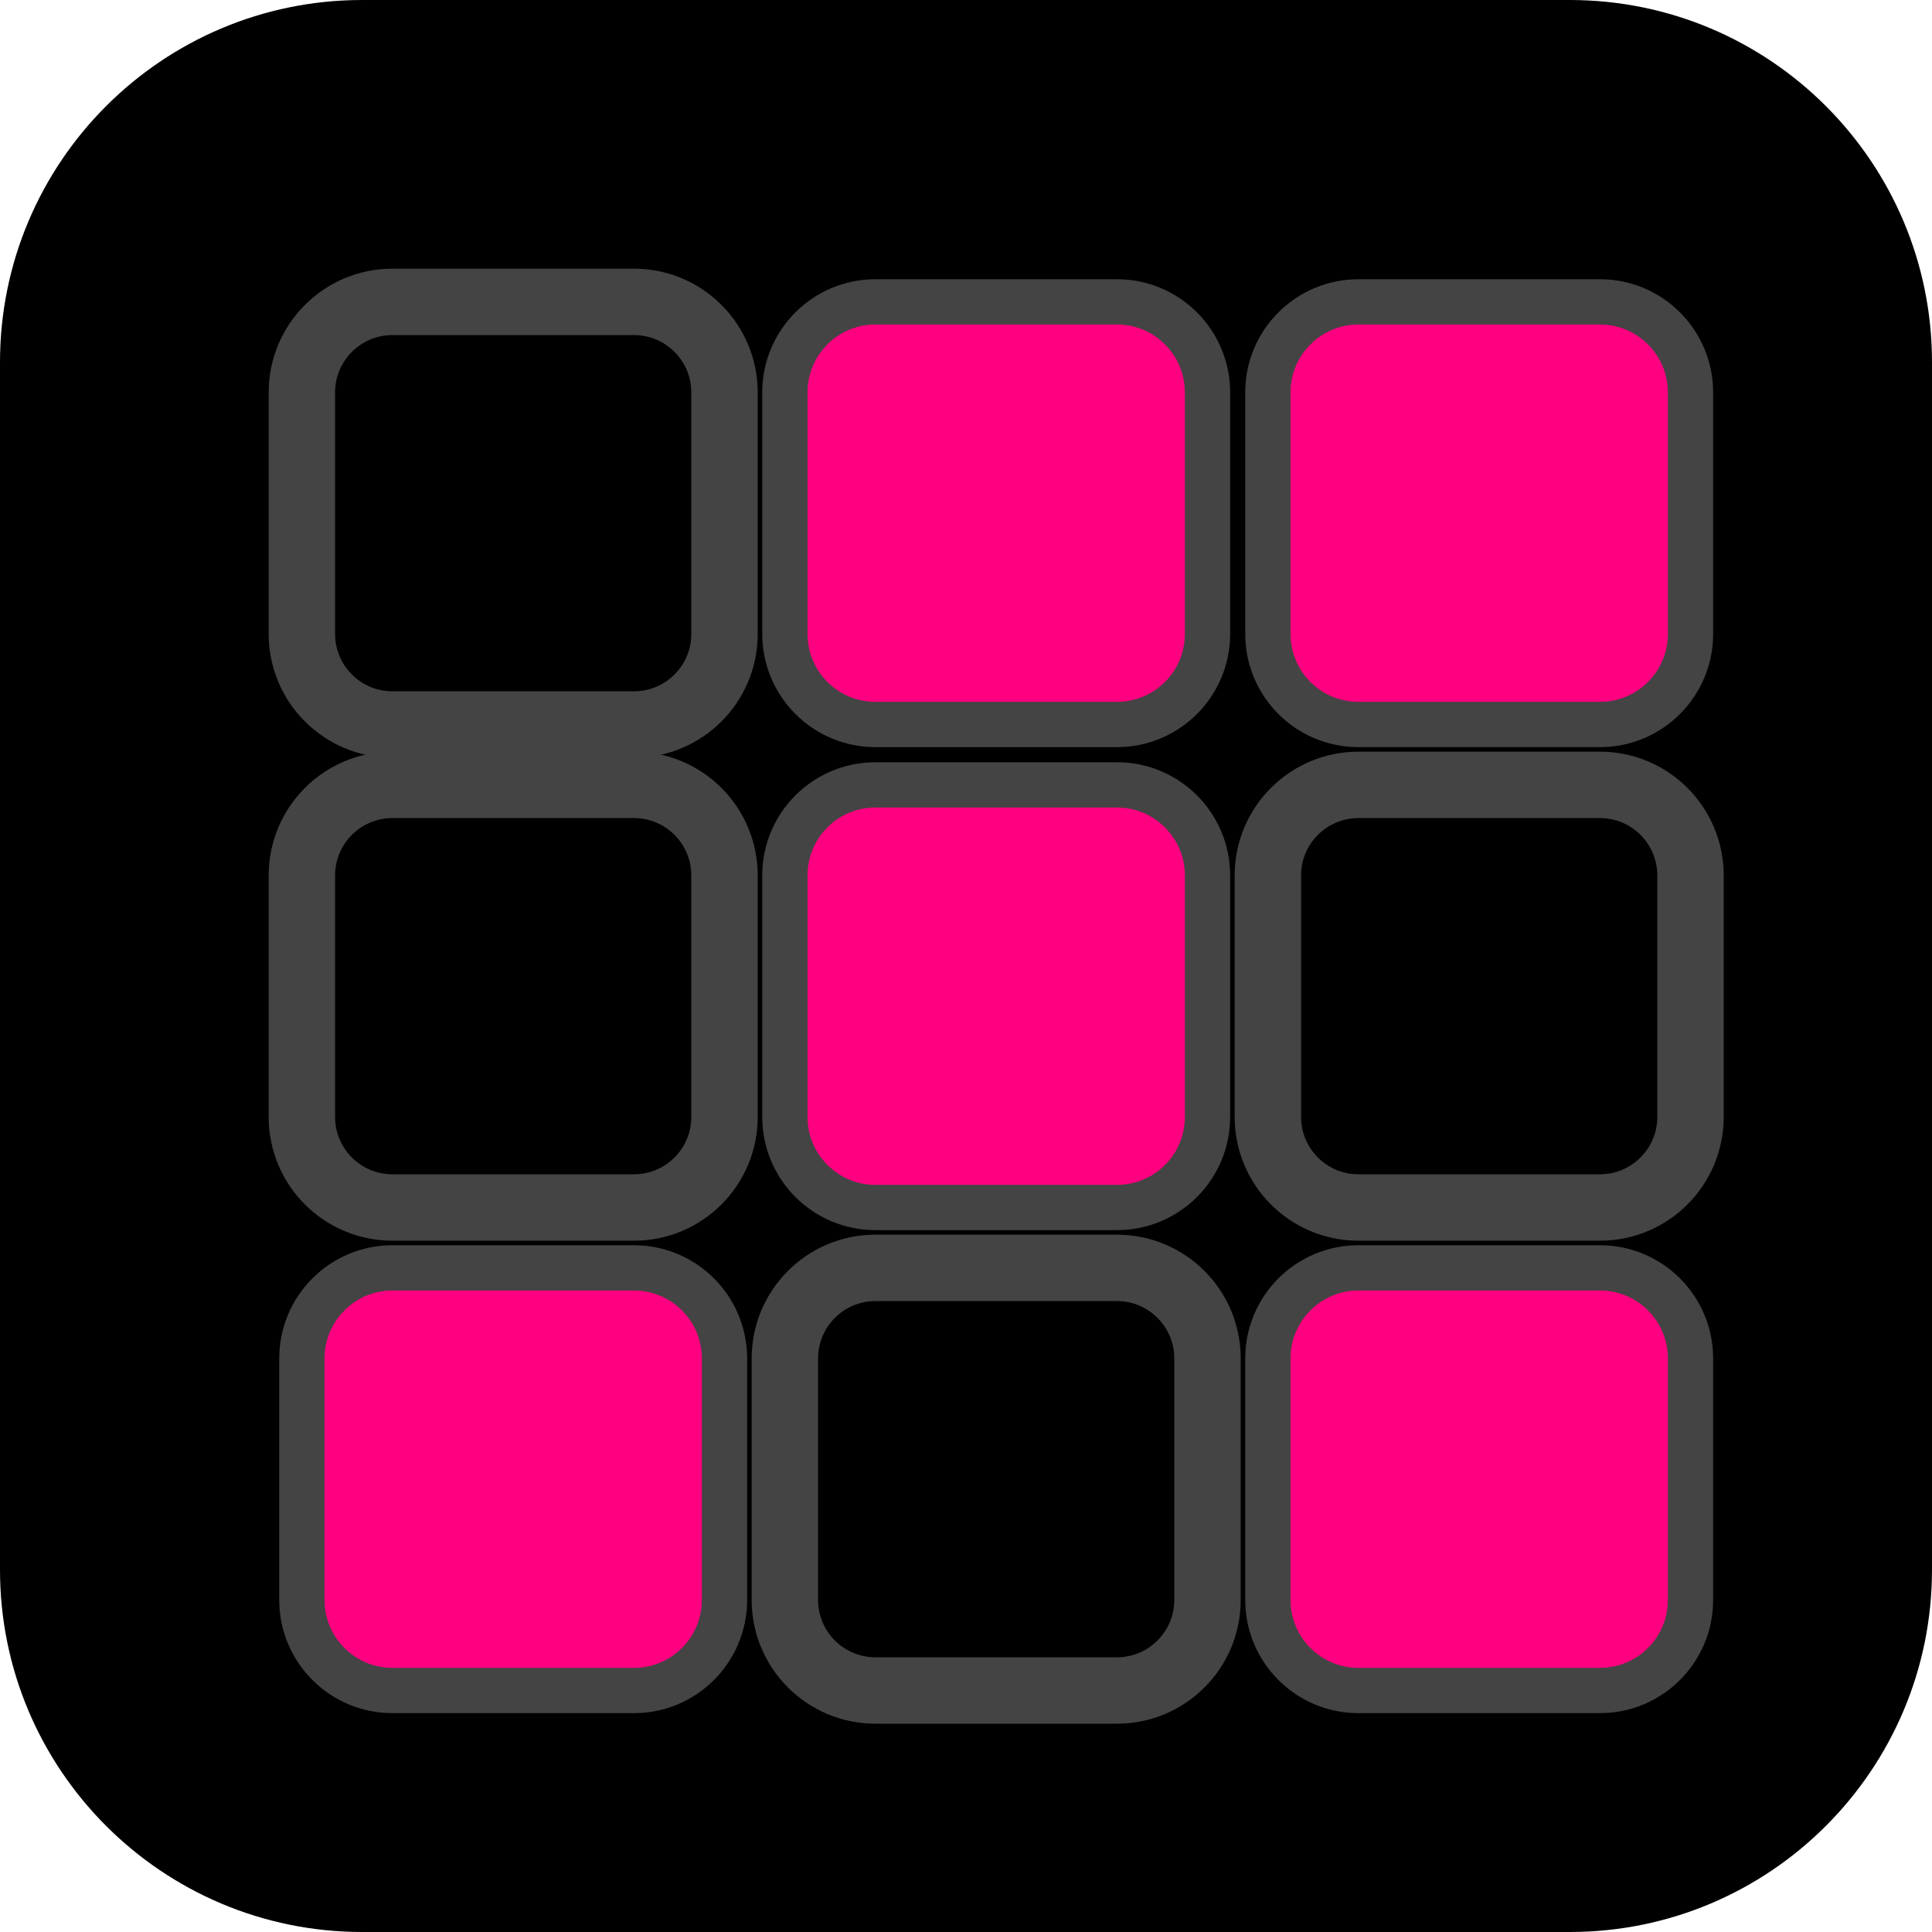
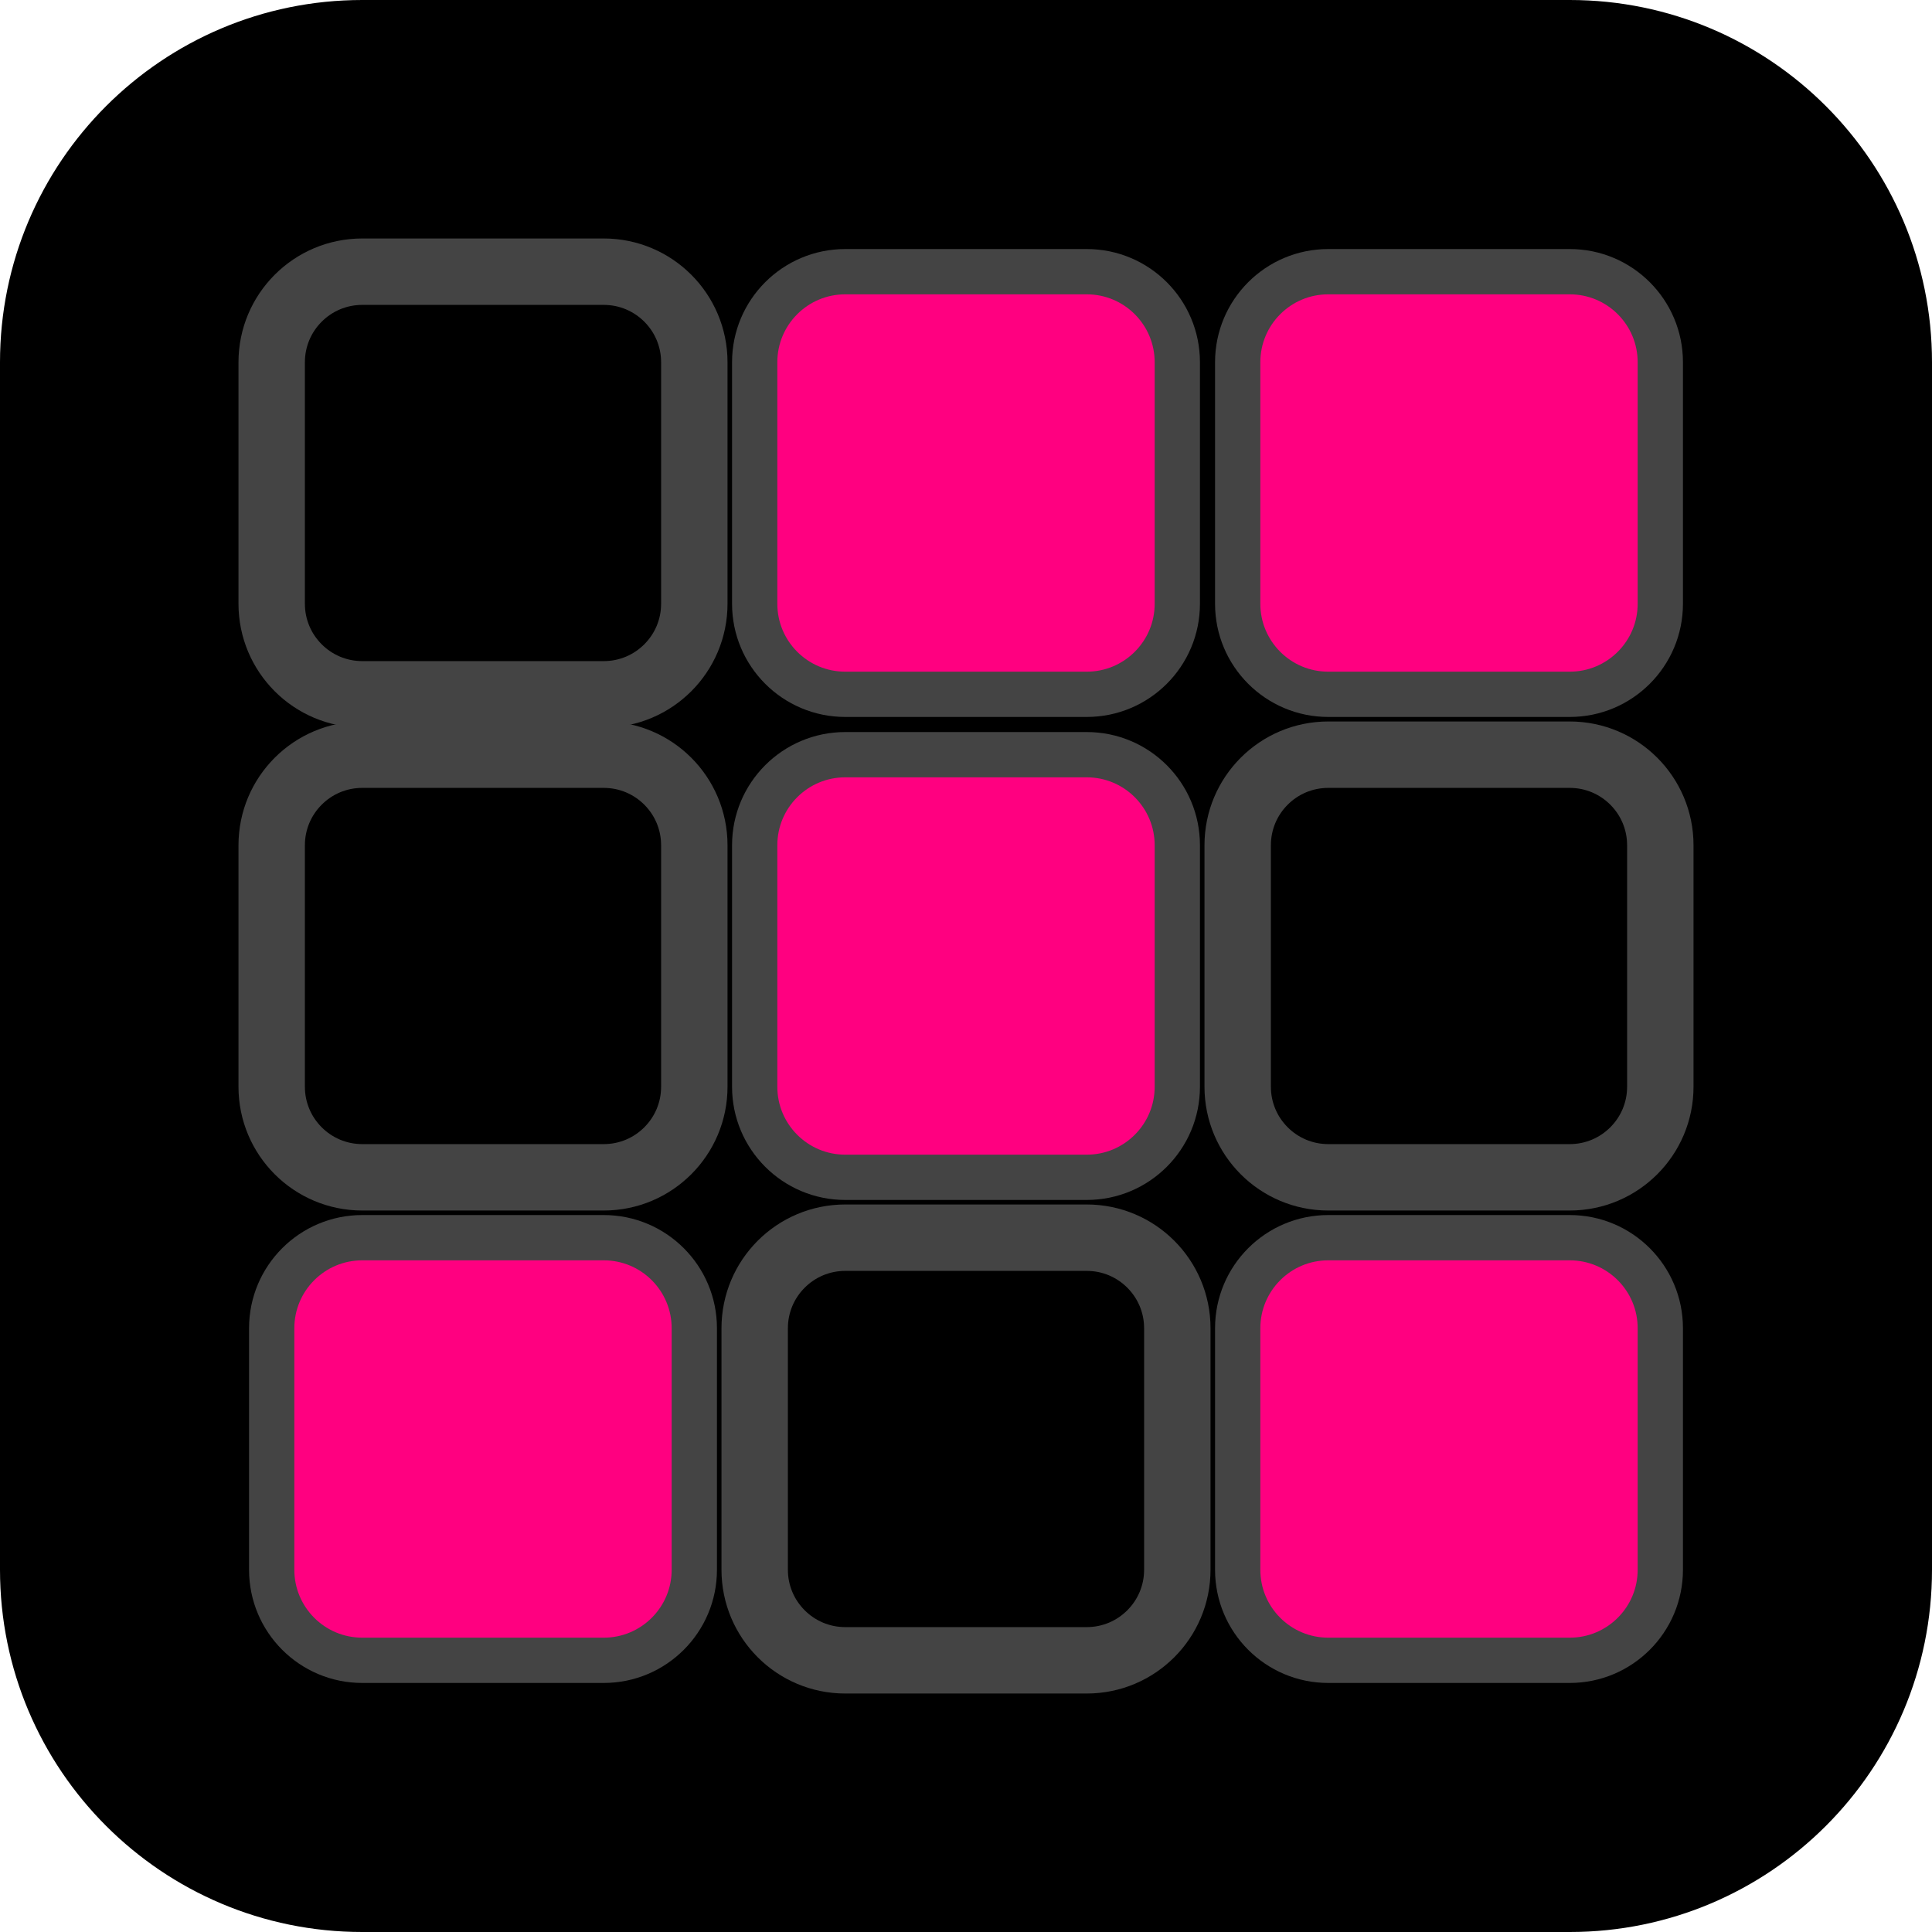
<svg xmlns="http://www.w3.org/2000/svg" viewBox="0 0 32 32">
  <rect width="32" height="32" rx="6" fill="#000000" />
-   <rect x="5" y="5" width="7" height="7" rx="1.5" fill="none" stroke="#444444" stroke-width="1.1" />
-   <rect x="13" y="5" width="7" height="7" rx="1.5" fill="#ff0080" stroke="#444444" stroke-width="0.75" />
-   <rect x="21" y="5" width="7" height="7" rx="1.5" fill="#ff0080" stroke="#444444" stroke-width="0.75" />
-   <rect x="5" y="13" width="7" height="7" rx="1.5" fill="none" stroke="#444444" stroke-width="1.1" />
-   <rect x="13" y="13" width="7" height="7" rx="1.5" fill="#ff0080" stroke="#444444" stroke-width="0.75" />
-   <rect x="21" y="13" width="7" height="7" rx="1.5" fill="none" stroke="#444444" stroke-width="1.1" />
-   <rect x="5" y="21" width="7" height="7" rx="1.5" fill="#ff0080" stroke="#444444" stroke-width="0.75" />
-   <rect x="13" y="21" width="7" height="7" rx="1.5" fill="none" stroke="#444444" stroke-width="1.1" />
-   <rect x="21" y="21" width="7" height="7" rx="1.5" fill="#ff0080" stroke="#444444" stroke-width="0.75" />
+   <rect x="4.5" y="4.5" width="7" height="7" rx="1.5" fill="none" stroke="#444444" stroke-width="1.1" />
+   <rect x="12.5" y="4.5" width="7" height="7" rx="1.5" fill="#ff0080" stroke="#444444" stroke-width="0.75" />
+   <rect x="20.5" y="4.5" width="7" height="7" rx="1.5" fill="#ff0080" stroke="#444444" stroke-width="0.75" />
+   <rect x="4.5" y="12.5" width="7" height="7" rx="1.5" fill="none" stroke="#444444" stroke-width="1.1" />
+   <rect x="12.5" y="12.5" width="7" height="7" rx="1.5" fill="#ff0080" stroke="#444444" stroke-width="0.75" />
+   <rect x="20.5" y="12.5" width="7" height="7" rx="1.5" fill="none" stroke="#444444" stroke-width="1.1" />
+   <rect x="4.5" y="20.5" width="7" height="7" rx="1.5" fill="#ff0080" stroke="#444444" stroke-width="0.75" />
+   <rect x="12.5" y="20.5" width="7" height="7" rx="1.5" fill="none" stroke="#444444" stroke-width="1.1" />
+   <rect x="20.5" y="20.5" width="7" height="7" rx="1.5" fill="#ff0080" stroke="#444444" stroke-width="0.75" />
</svg>
